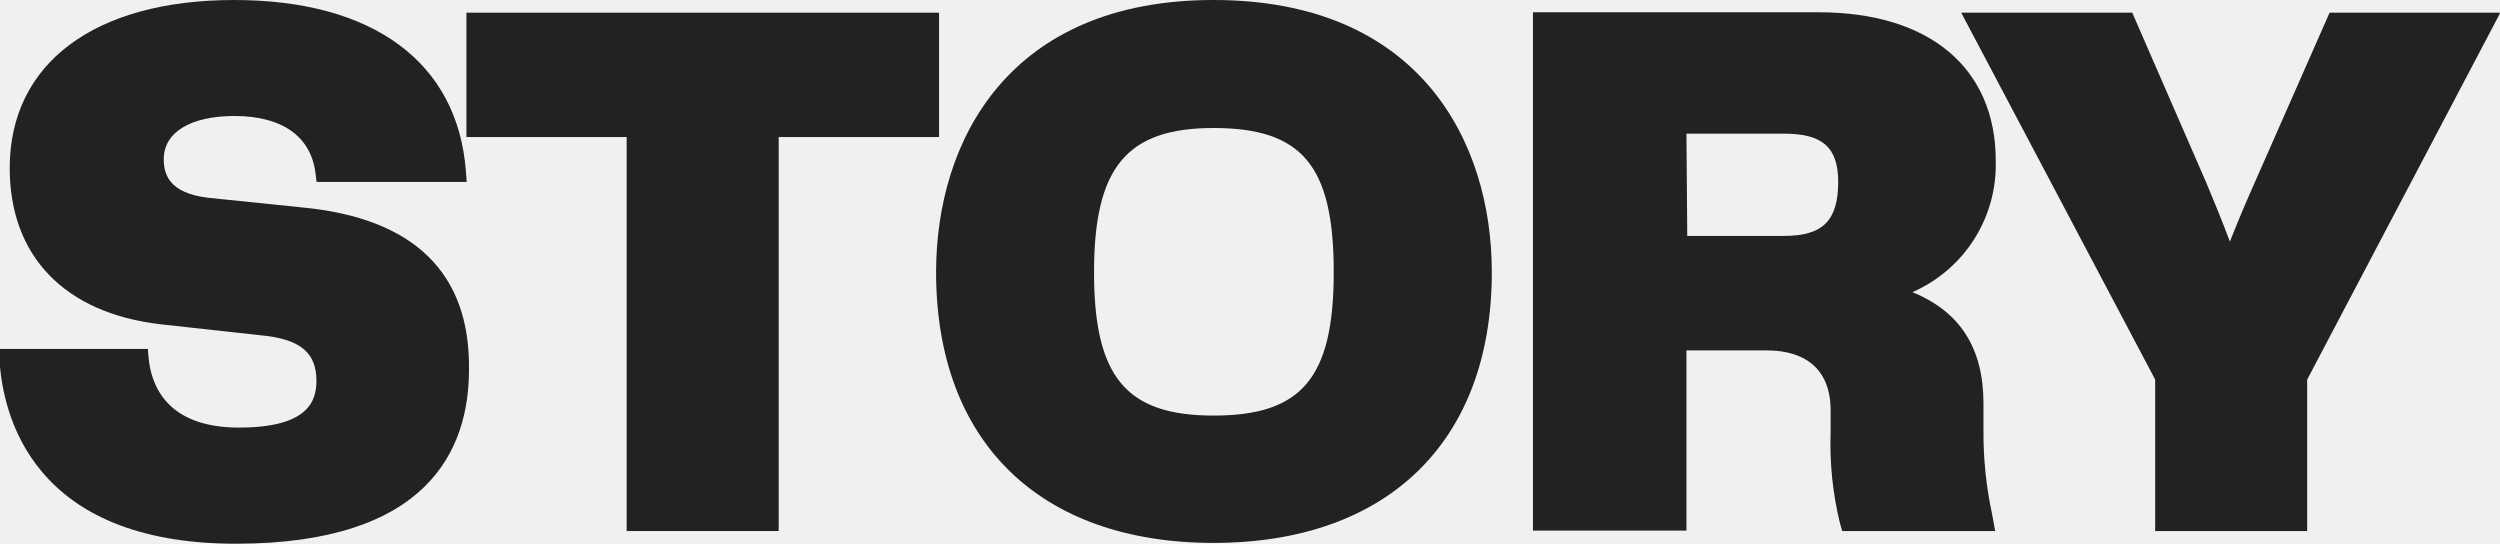
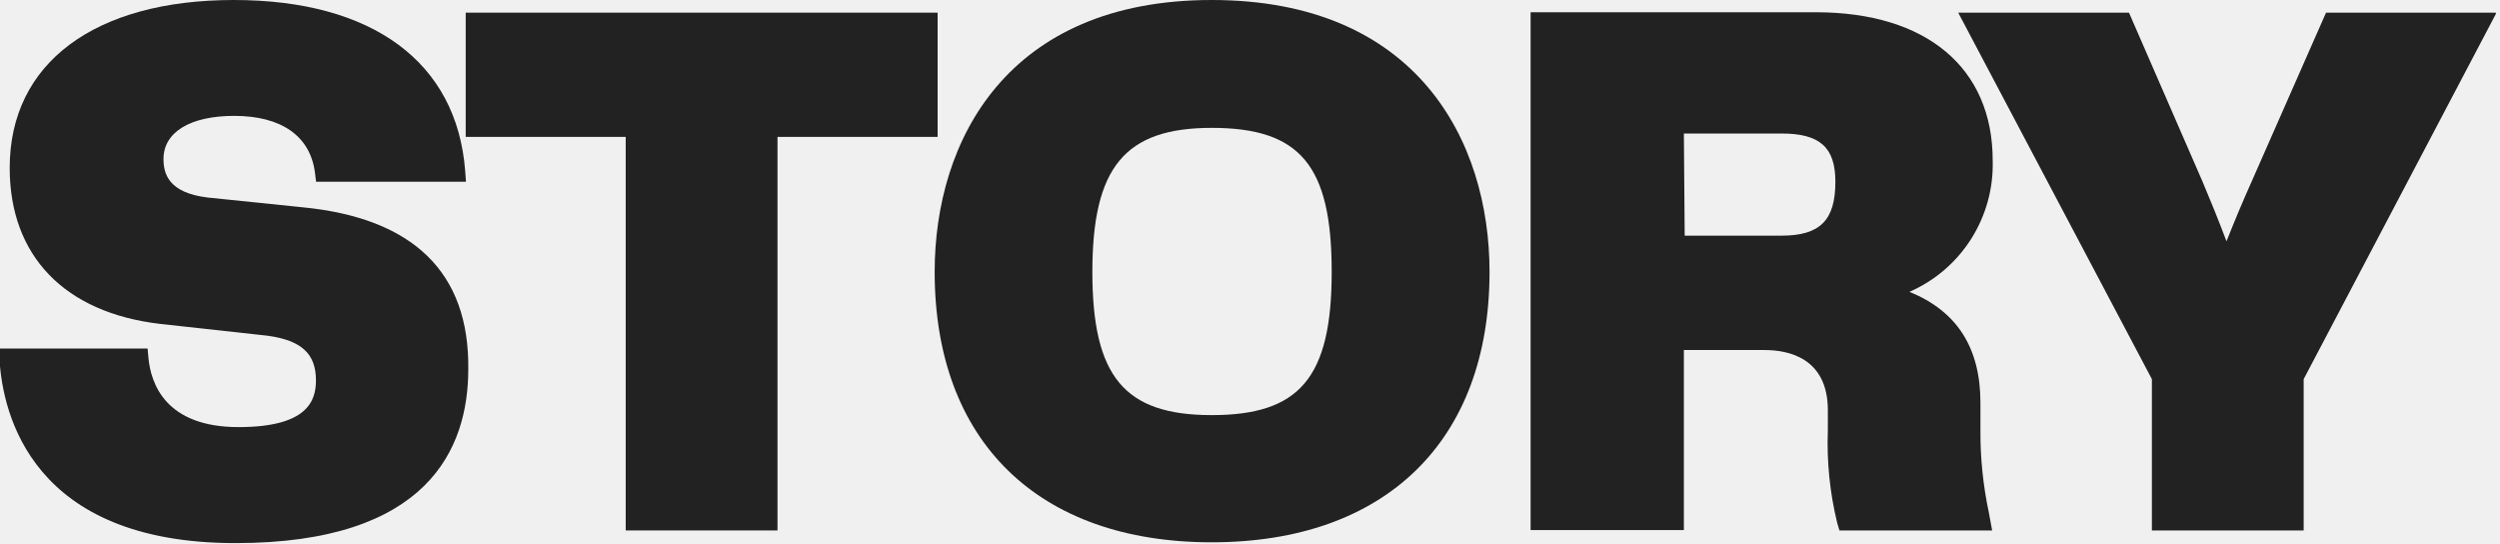
- <svg xmlns="http://www.w3.org/2000/svg" width="915" height="199" viewBox="0 0 915 199" fill="none">
-   <g clip-path="url(#clip0_9005_4176)">
-     <path d="M110.682 75.927L76.124 72.373C61.61 70.645 59.932 63.487 59.932 58.254C59.932 48.38 69.805 42.456 85.85 42.456C103.227 42.456 113.792 49.911 115.47 63.388L115.865 66.597H170.811L170.515 62.598C167.454 22.808 136.55 0 85.702 0C34.853 0 3.554 23.006 3.554 61.512C3.554 93.749 23.647 114.582 58.698 118.68L98.192 123.024C110.534 124.752 115.816 129.639 115.816 139.364C115.816 146.72 112.903 156.495 87.43 156.495C60.722 156.495 55.292 140.599 54.403 131.071L54.107 127.714H-0.197V131.614C0.987 151.904 11.799 199 86.294 199C156.84 199 171.651 164.443 171.651 135.267C172.095 99.821 151.459 79.827 110.682 75.927Z" fill="#222222" />
-     <path d="M343.696 4.64H170.713V50.157H229.361V194.359H284.998V50.157H343.696V4.64Z" fill="#222222" />
-     <path d="M444.158 0C369.268 0 342.61 51.441 342.61 99.624C342.61 161.679 380.573 198.704 444.158 198.704C507.744 198.704 546.003 161.679 546.003 99.624C546.003 51.441 519.246 0 444.158 0ZM444.158 46.85C476.642 46.85 488.145 60.673 488.145 99.624C488.145 138.575 476.247 152.101 444.158 152.101C412.07 152.101 400.419 137.883 400.419 99.624C400.419 61.364 412.267 46.85 444.158 46.85Z" fill="#222222" />
-     <path d="M730.44 58.796C730.44 24.881 706.201 4.492 665.621 4.492H561.06V194.211H617.24V128.256H646.861C655.5 128.256 670.014 131.12 670.014 150.323V157.729C669.583 169.156 670.746 180.587 673.47 191.693L674.26 194.359H730.242L729.008 187.695C726.919 177.844 725.893 167.798 725.948 157.729V147.608C725.948 127.466 717.407 114.038 699.931 106.93C709.238 102.866 717.117 96.111 722.554 87.533C727.99 78.956 730.737 68.948 730.44 58.796ZM617.24 48.923H653.032C666.953 48.923 672.779 53.86 672.779 66.596C672.779 80.666 667.2 86.343 653.032 86.343H617.537L617.24 48.923Z" fill="#222222" />
-     <path d="M852.624 4.64L825.324 66.597C822.066 73.853 819.055 81.061 816.142 88.417C813.229 80.666 810.168 73.212 807.404 66.646L780.4 4.64H717.802L788.792 138.92V194.359H844.429V138.92L915.123 4.64H852.624Z" fill="#222222" />
+ <svg xmlns="http://www.w3.org/2000/svg" width="580" height="126" viewBox="0 0 580 126" fill="none">
+   <g clip-path="url(#clip0_9019_4831)">
+     <path d="M70.08 48.075L48.199 45.824C39.01 44.73 37.947 40.198 37.947 36.884C37.947 30.633 44.198 26.882 54.357 26.882C65.36 26.882 72.049 31.602 73.112 40.135L73.362 42.167H108.152L107.964 39.635C106.026 14.441 86.459 0 54.263 0C22.068 0 2.25 14.566 2.25 38.947C2.25 59.359 14.972 72.549 37.165 75.144L62.172 77.894C69.986 78.989 73.331 82.083 73.331 88.241C73.331 92.898 71.486 99.087 55.357 99.087C38.447 99.087 35.009 89.022 34.446 82.99L34.258 80.864H-0.125V83.333C0.625 96.18 7.47 126 54.638 126C99.306 126 108.683 104.12 108.683 85.646C108.964 63.203 95.899 50.544 70.08 48.075Z" fill="#222222" />
+     <path d="M217.616 2.938H108.089V31.758H145.223V123.062H180.451V31.758H217.616V2.938Z" fill="#222222" />
+     <path d="M281.226 0C233.808 0 216.929 32.571 216.929 63.078C216.929 102.369 240.966 125.813 281.226 125.813C321.486 125.813 345.711 102.369 345.711 63.078C345.711 32.571 328.769 0 281.226 0ZM281.226 29.664C301.794 29.664 309.077 38.416 309.077 63.078C309.077 87.741 301.543 96.305 281.226 96.305C260.908 96.305 253.532 87.303 253.532 63.078C253.532 38.853 261.033 29.664 281.226 29.664Z" fill="#222222" />
+     <path d="M462.49 37.228C462.49 15.754 447.142 2.844 421.448 2.844H355.244V122.968H390.815V81.207H409.57C415.04 81.207 424.23 83.02 424.23 95.18V99.868C423.957 107.104 424.693 114.342 426.418 121.374L426.918 123.062H462.365L461.583 118.842C460.26 112.605 459.61 106.244 459.645 99.868V93.46C459.645 80.707 454.237 72.205 443.172 67.704C449.065 65.131 454.054 60.854 457.496 55.423C460.939 49.992 462.678 43.655 462.49 37.228ZM390.815 30.976H413.477C422.292 30.976 425.98 34.102 425.98 42.167C425.98 51.075 422.448 54.67 413.477 54.67H391.003L390.815 30.976Z" fill="#222222" />
+     <path d="M539.853 2.938L522.567 42.167C520.504 46.762 518.597 51.325 516.753 55.983C514.909 51.075 512.971 46.355 511.22 42.198L494.123 2.938H454.488L499.436 87.959V123.062H534.664V87.959L579.425 2.938H539.853Z" fill="#222222" />
  </g>
  <defs>
-     <clipPath id="clip0_9005_4176">
-       <rect width="914.877" height="199" fill="white" />
+     <clipPath id="clip0_9019_4831">
+       <rect width="579.269" height="126" fill="white" />
    </clipPath>
  </defs>
</svg>
